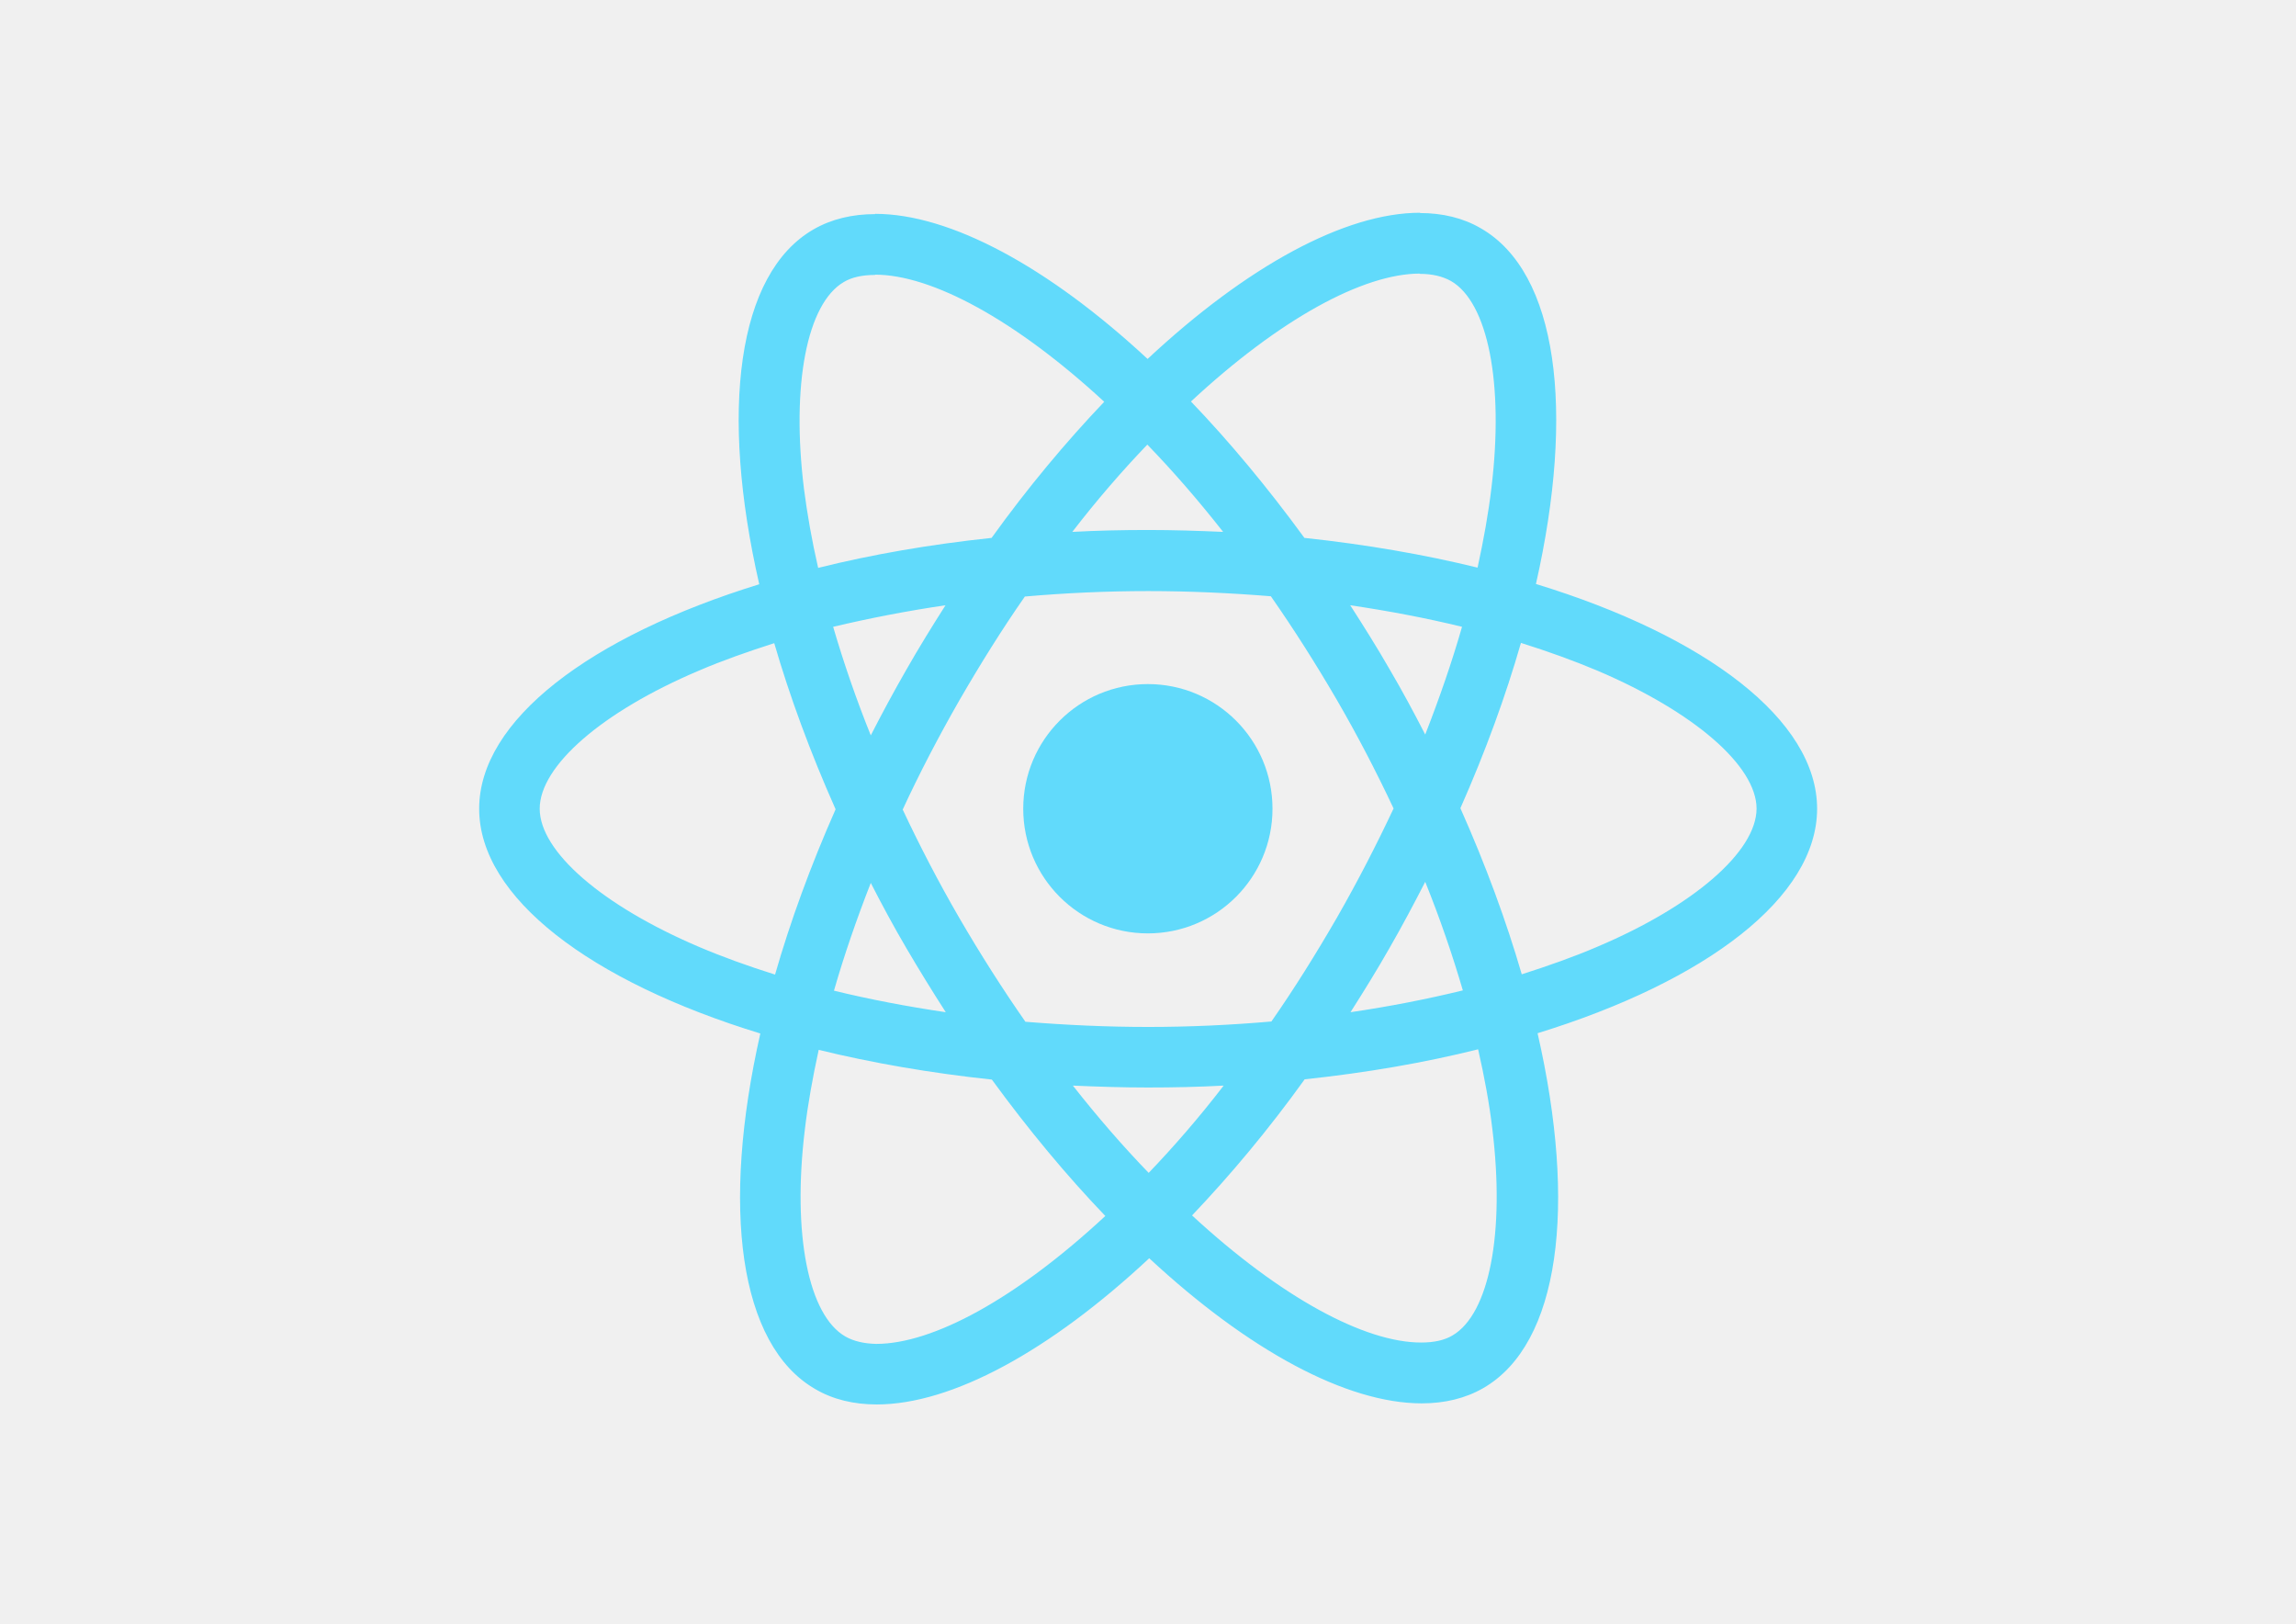
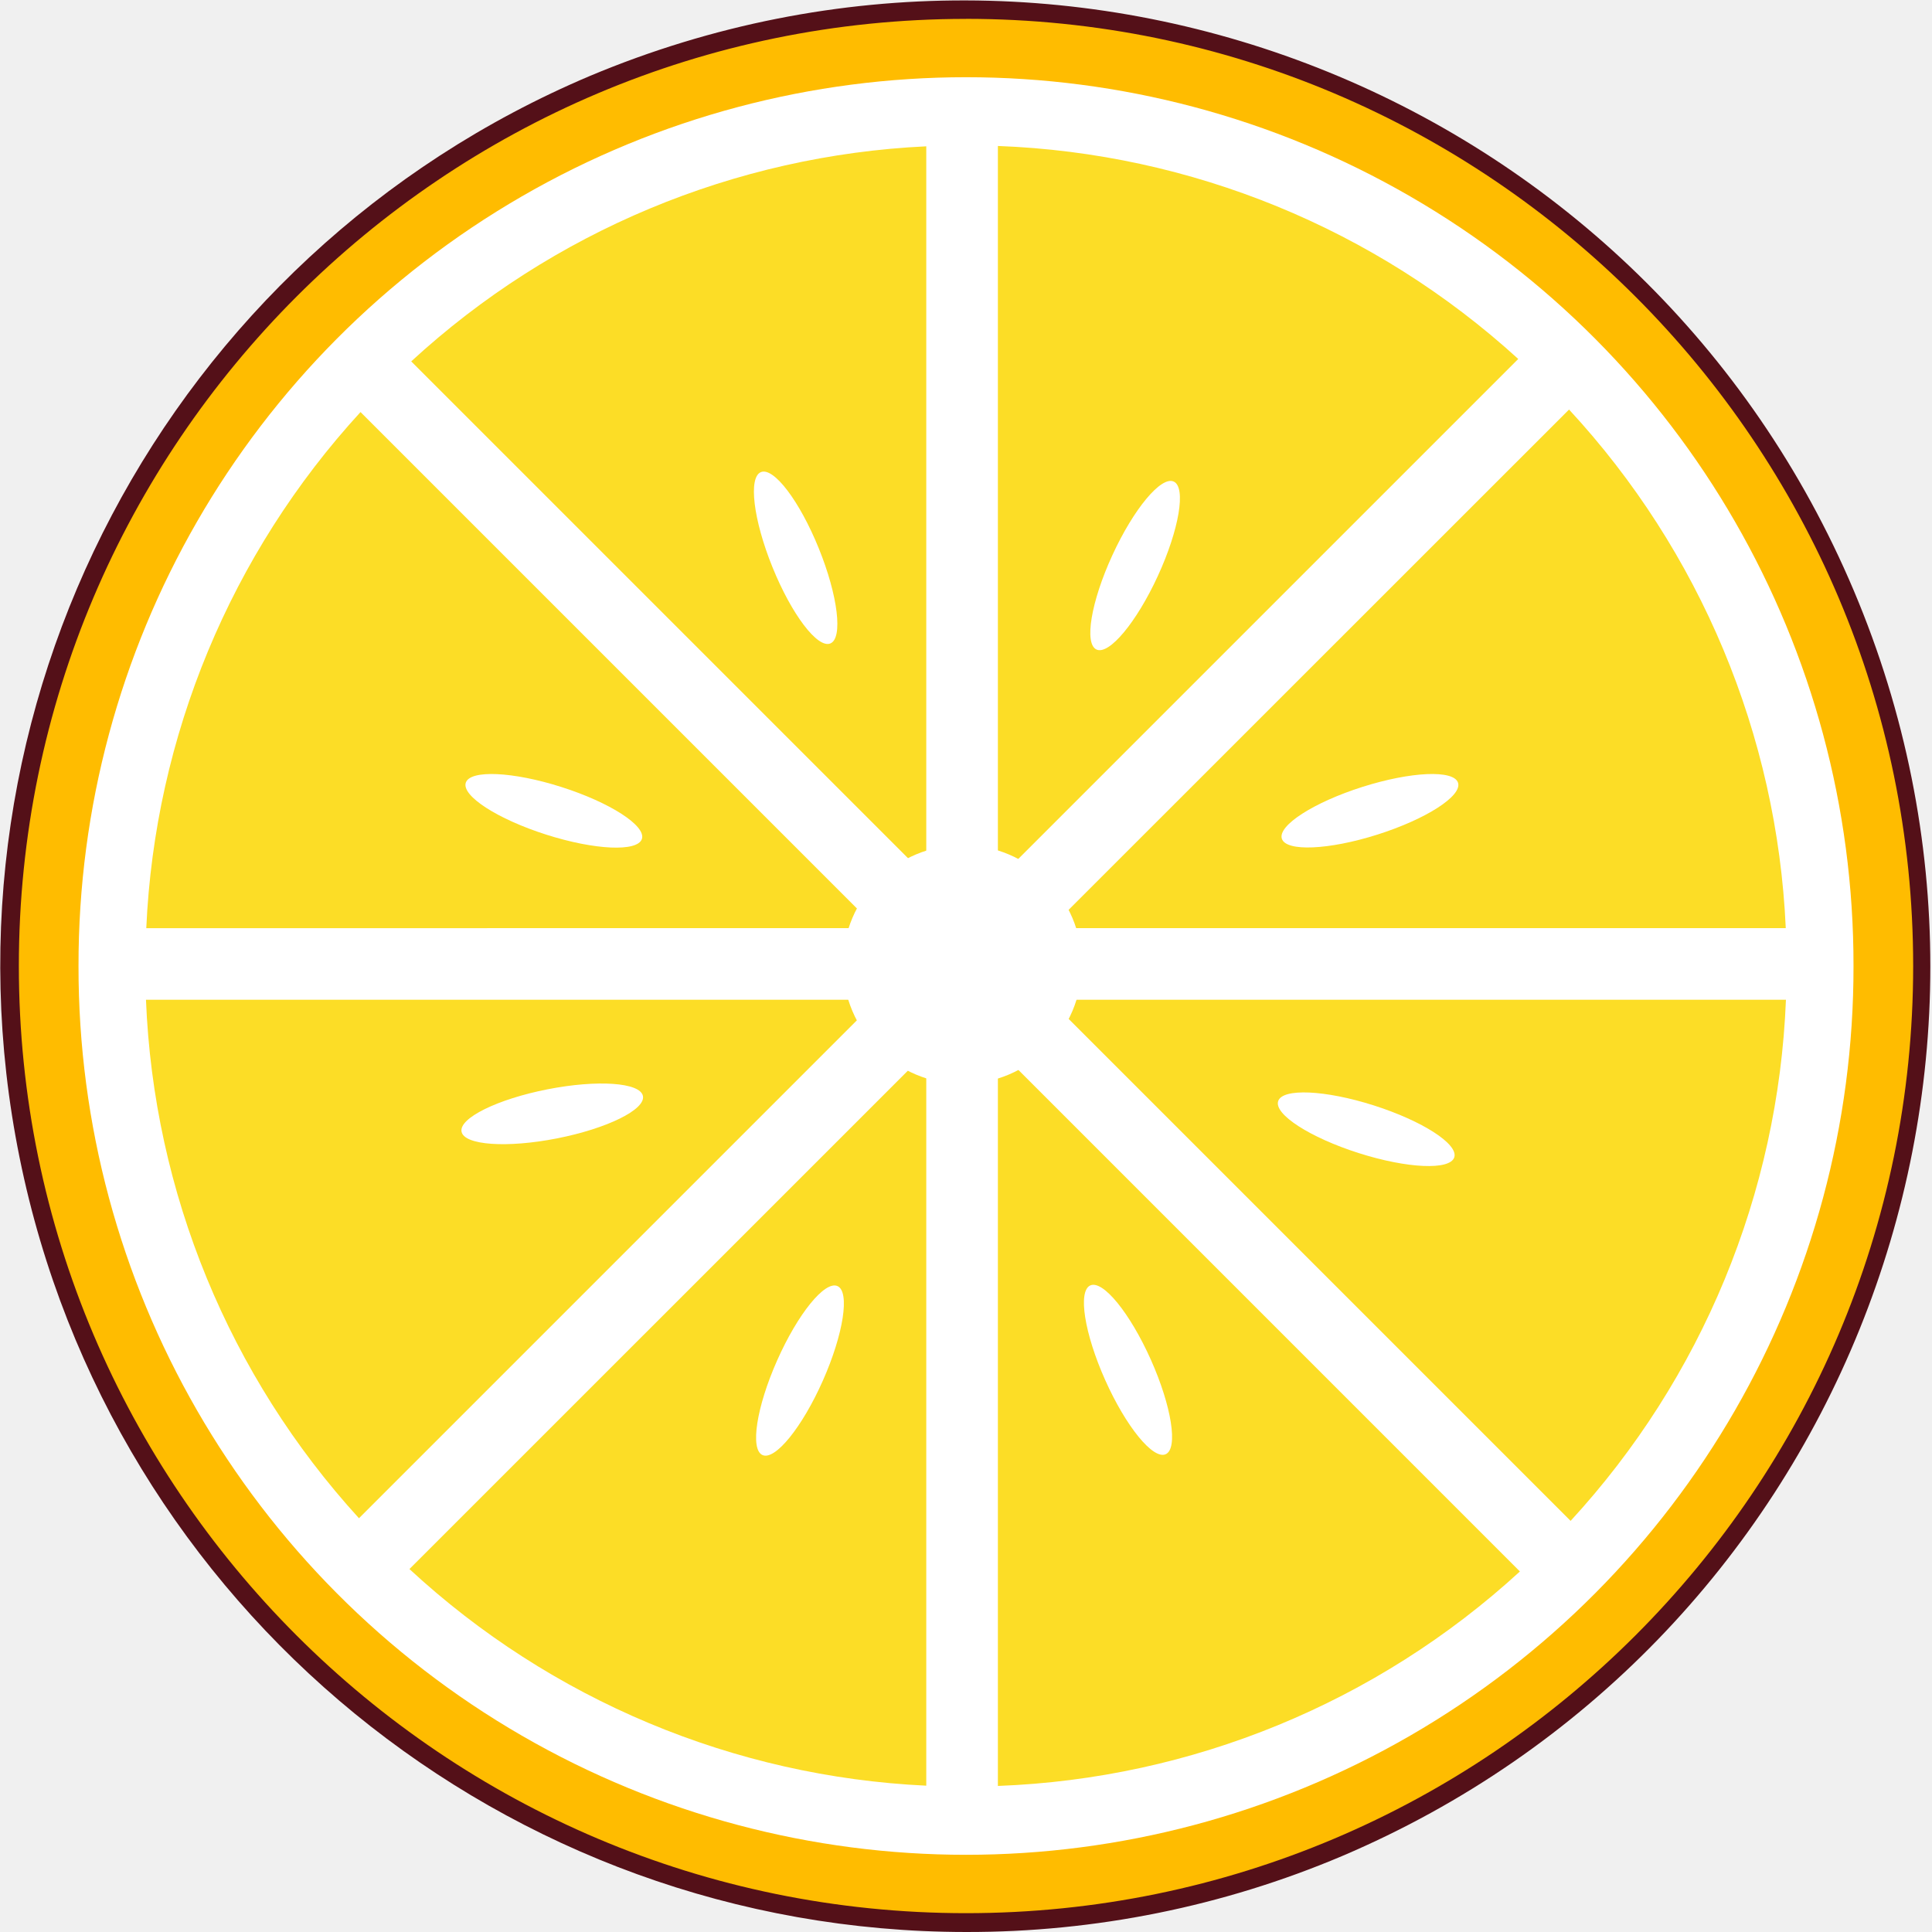
- <svg xmlns="http://www.w3.org/2000/svg" viewBox="0 0 841.9 595.3">
-   <g fill="#61DAFB">
-     <path d="M666.3 296.5c0-32.5-40.7-63.3-103.1-82.4 14.4-63.6 8-114.2-20.2-130.4-6.5-3.8-14.1-5.6-22.4-5.6v22.3c4.6 0 8.3.9 11.4 2.6 13.6 7.8 19.5 37.5 14.9 75.7-1.1 9.4-2.9 19.3-5.1 29.4-19.6-4.8-41-8.5-63.5-10.9-13.5-18.5-27.5-35.3-41.6-50 32.6-30.3 63.2-46.9 84-46.9V78c-27.5 0-63.5 19.6-99.9 53.6-36.4-33.8-72.4-53.2-99.9-53.2v22.3c20.7 0 51.4 16.5 84 46.6-14 14.7-28 31.4-41.3 49.9-22.6 2.4-44 6.1-63.6 11-2.3-10-4-19.7-5.2-29-4.7-38.2 1.1-67.9 14.6-75.8 3-1.8 6.9-2.6 11.5-2.6V78.5c-8.4 0-16 1.8-22.6 5.6-28.1 16.2-34.4 66.7-19.9 130.1-62.2 19.2-102.7 49.9-102.7 82.3 0 32.5 40.7 63.3 103.1 82.4-14.4 63.6-8 114.2 20.2 130.4 6.5 3.8 14.1 5.6 22.5 5.6 27.5 0 63.5-19.6 99.9-53.6 36.4 33.8 72.4 53.2 99.9 53.2 8.4 0 16-1.8 22.6-5.6 28.1-16.2 34.4-66.7 19.9-130.1 62-19.1 102.5-49.9 102.5-82.3zm-130.2-66.7c-3.7 12.9-8.3 26.2-13.5 39.5-4.1-8-8.4-16-13.1-24-4.6-8-9.5-15.8-14.4-23.4 14.2 2.1 27.9 4.7 41 7.9zm-45.8 106.5c-7.8 13.5-15.8 26.3-24.1 38.2-14.9 1.3-30 2-45.2 2-15.1 0-30.2-.7-45-1.9-8.3-11.9-16.4-24.6-24.2-38-7.6-13.1-14.5-26.4-20.8-39.8 6.2-13.4 13.2-26.8 20.7-39.9 7.8-13.5 15.8-26.3 24.1-38.2 14.9-1.3 30-2 45.2-2 15.1 0 30.2.7 45 1.9 8.3 11.9 16.4 24.6 24.2 38 7.6 13.1 14.5 26.4 20.8 39.8-6.3 13.4-13.2 26.8-20.7 39.9zm32.3-13c5.4 13.4 10 26.8 13.8 39.8-13.1 3.2-26.9 5.9-41.2 8 4.9-7.7 9.8-15.6 14.4-23.7 4.6-8 8.9-16.1 13-24.1zM421.2 430c-9.3-9.6-18.6-20.3-27.8-32 9 .4 18.2.7 27.5.7 9.4 0 18.7-.2 27.8-.7-9 11.7-18.3 22.4-27.5 32zm-74.4-58.9c-14.2-2.1-27.9-4.7-41-7.9 3.7-12.9 8.3-26.2 13.5-39.5 4.1 8 8.4 16 13.1 24 4.7 8 9.5 15.8 14.4 23.4zM420.7 163c9.3 9.6 18.6 20.3 27.8 32-9-.4-18.2-.7-27.5-.7-9.4 0-18.7.2-27.8.7 9-11.7 18.3-22.4 27.5-32zm-74 58.9c-4.9 7.7-9.8 15.6-14.4 23.7-4.6 8-8.9 16-13 24-5.4-13.4-10-26.8-13.8-39.8 13.1-3.1 26.9-5.8 41.2-7.9zm-90.5 125.2c-35.4-15.1-58.3-34.9-58.3-50.6 0-15.7 22.9-35.6 58.3-50.6 8.6-3.7 18-7 27.7-10.1 5.7 19.6 13.2 40 22.5 60.9-9.2 20.8-16.6 41.1-22.2 60.6-9.9-3.1-19.3-6.5-28-10.2zM310 490c-13.6-7.8-19.5-37.5-14.9-75.7 1.1-9.4 2.9-19.3 5.1-29.4 19.6 4.8 41 8.5 63.5 10.9 13.5 18.5 27.5 35.3 41.6 50-32.6 30.3-63.2 46.9-84 46.9-4.5-.1-8.3-1-11.3-2.7zm237.2-76.2c4.7 38.2-1.1 67.9-14.6 75.8-3 1.8-6.9 2.6-11.5 2.6-20.7 0-51.4-16.5-84-46.6 14-14.7 28-31.4 41.3-49.9 22.6-2.4 44-6.1 63.6-11 2.3 10.1 4.1 19.8 5.2 29.1zm38.5-66.7c-8.6 3.7-18 7-27.7 10.1-5.7-19.6-13.2-40-22.5-60.9 9.2-20.8 16.6-41.1 22.2-60.6 9.9 3.1 19.3 6.5 28.1 10.2 35.4 15.1 58.3 34.9 58.3 50.6-.1 15.7-23 35.6-58.4 50.6zM320.8 78.4z" />
-     <circle cx="420.9" cy="296.5" r="45.7" />
-     <path d="M520.5 78.1z" />
-   </g>
+ <svg xmlns="http://www.w3.org/2000/svg" width="800px" height="800px" viewBox="0 0 1024 1024" class="icon" version="1.1">
+   <path d="M512.006 512.005m-507.004 0a507.004 507.004 0 1 0 1014.008 0 507.004 507.004 0 1 0-1014.008 0Z" fill="#FFBC00" />
+   <path d="M512.006 1023.999A512.131 512.131 0 0 1 312.707 40.238a512.131 512.131 0 0 1 398.586 943.523 508.713 508.713 0 0 1-199.287 40.238z m0-1013.985C235.19 9.991 9.991 235.19 9.991 512.005s225.199 502.015 502.015 502.015 502.015-225.21 502.015-502.015S788.81 9.991 512.006 9.991z" fill="#541018" />
+   <path d="M512.006 512.005m-470.391 0a470.391 470.391 0 1 0 940.781 0 470.391 470.391 0 1 0-940.781 0Z" fill="#FFFFFF" />
+   <path d="M490.946 77.552a433.33 433.33 0 0 0-272.996 113.993l272.996 272.996zM465.069 529.888h-387.7a433.215 433.215 0 0 0 112.892 274.808zM528.902 77.368v388.687l275.795-275.795A433.249 433.249 0 0 0 528.902 77.368zM464.633 491.943L191.086 218.397a433.364 433.364 0 0 0-113.557 273.547zM556.672 491.943h389.822a433.272 433.272 0 0 0-114.865-274.877zM556.247 529.888l276.208 276.208a433.284 433.284 0 0 0 114.131-276.208zM490.946 557.738L217.009 831.629a433.238 433.238 0 0 0 273.937 114.819zM528.902 556.212v390.373a433.295 433.295 0 0 0 276.678-113.672z" fill="#FCDD26" />
+   <path d="M679.404 444.53a13.248 48.99 72.39 1 0 93.389-29.643 13.248 48.99 72.39 1 0-93.389 29.643Z" fill="#FFFFFF" />
+   <path d="M581.166 344.26a13.248 48.99 24.7 1 0 40.943-89.016 13.248 48.99 24.7 1 0-40.943 89.016Z" fill="#FFFFFF" />
+   <path d="M409.424 300.609a48.99 13.248 67.95 1 0 24.559-9.947 48.99 13.248 67.95 1 0-24.559 9.947Z" fill="#FFFFFF" />
+   <path d="M720.101 611.141a48.99 13.248 17.68 1 0 8.047-25.245 48.99 13.248 17.68 1 0-8.047 25.245Z" fill="#FFFFFF" />
+   <path d="M585.766 731.438a48.99 13.248 65.93 1 0 24.193-10.807 48.99 13.248 65.93 1 0-24.193 10.807Z" fill="#FFFFFF" />
+   <path d="M404.146 771.211a13.248 48.99 23.92 1 0 39.727-89.565 13.248 48.99 23.92 1 0-39.727 89.565Z" fill="#FFFFFF" />
+   <path d="M244.634 599.821a13.248 48.99 78.87 1 0 96.138-18.914 13.248 48.99 78.87 1 0-96.138 18.914Z" fill="#FFFFFF" />
+   <path d="M289.523 442.376a48.99 13.248 17.68 1 0 8.047-25.245 48.99 13.248 17.68 1 0-8.047 25.245Z" fill="#FFFFFF" />
+   <path d="M510.09 511.202m-63.294 0a63.294 63.294 0 1 0 126.588 0 63.294 63.294 0 1 0-126.588 0Z" fill="#FFFFFF" />
</svg>
